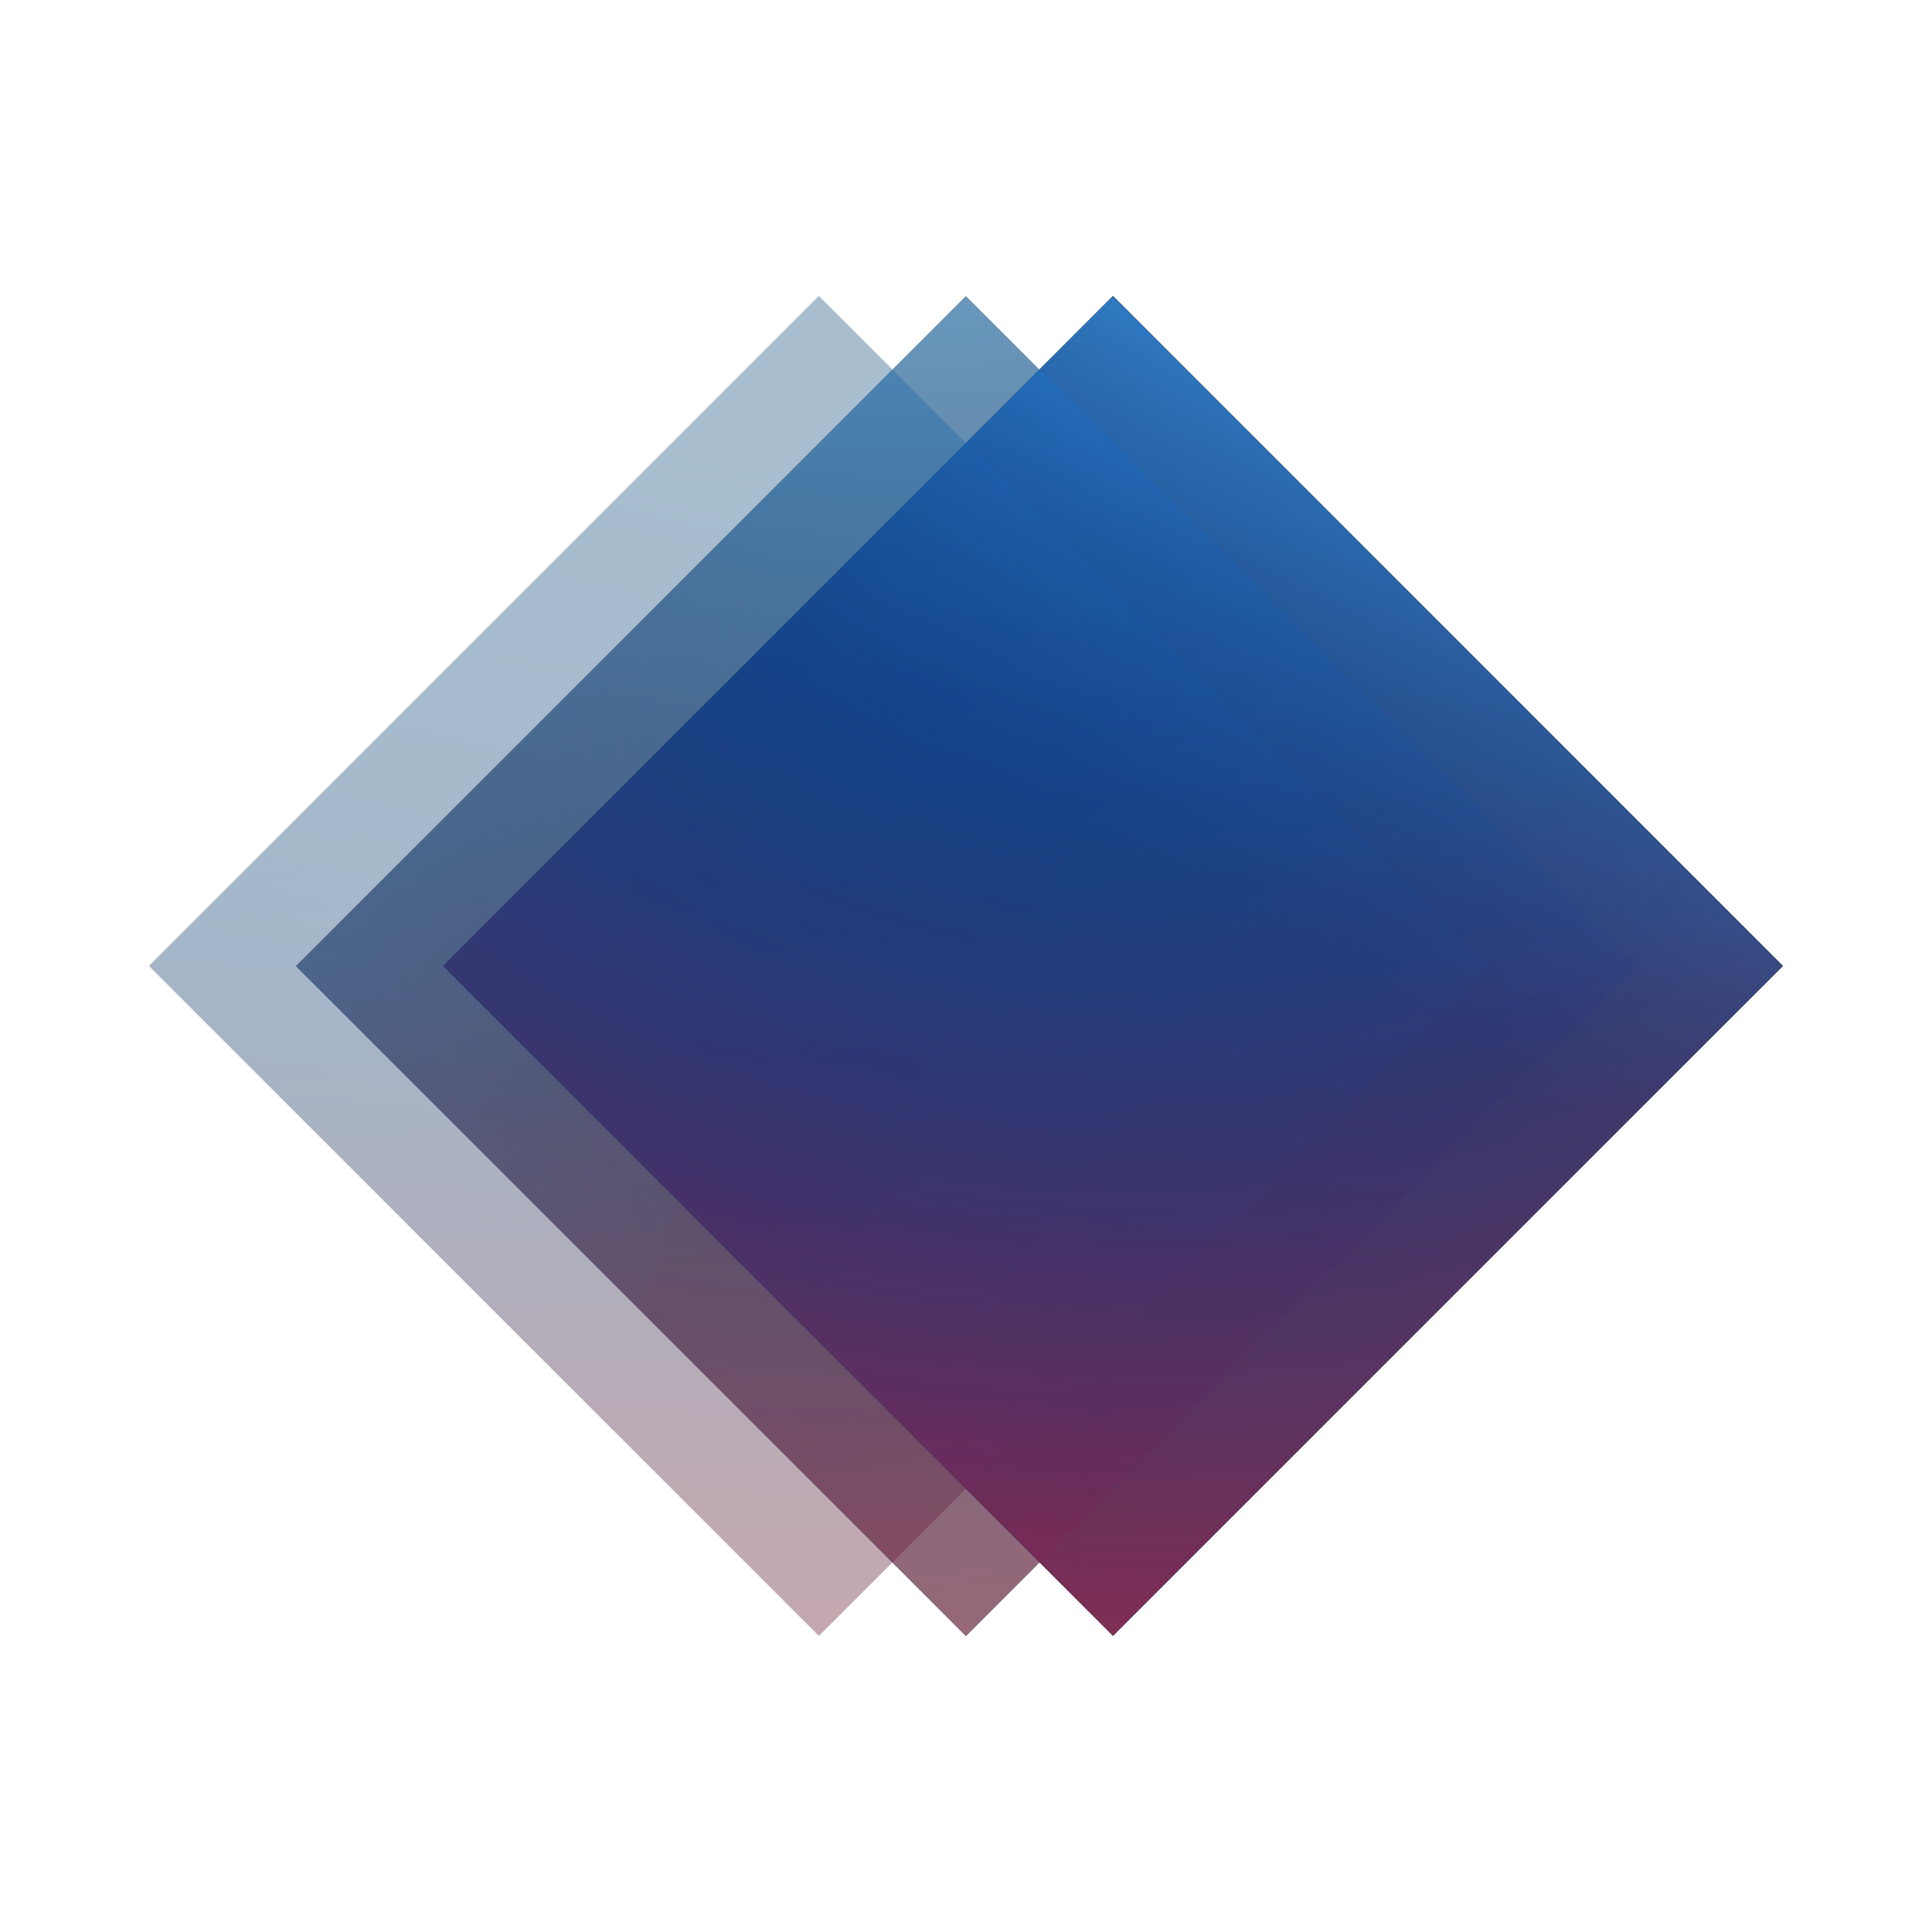
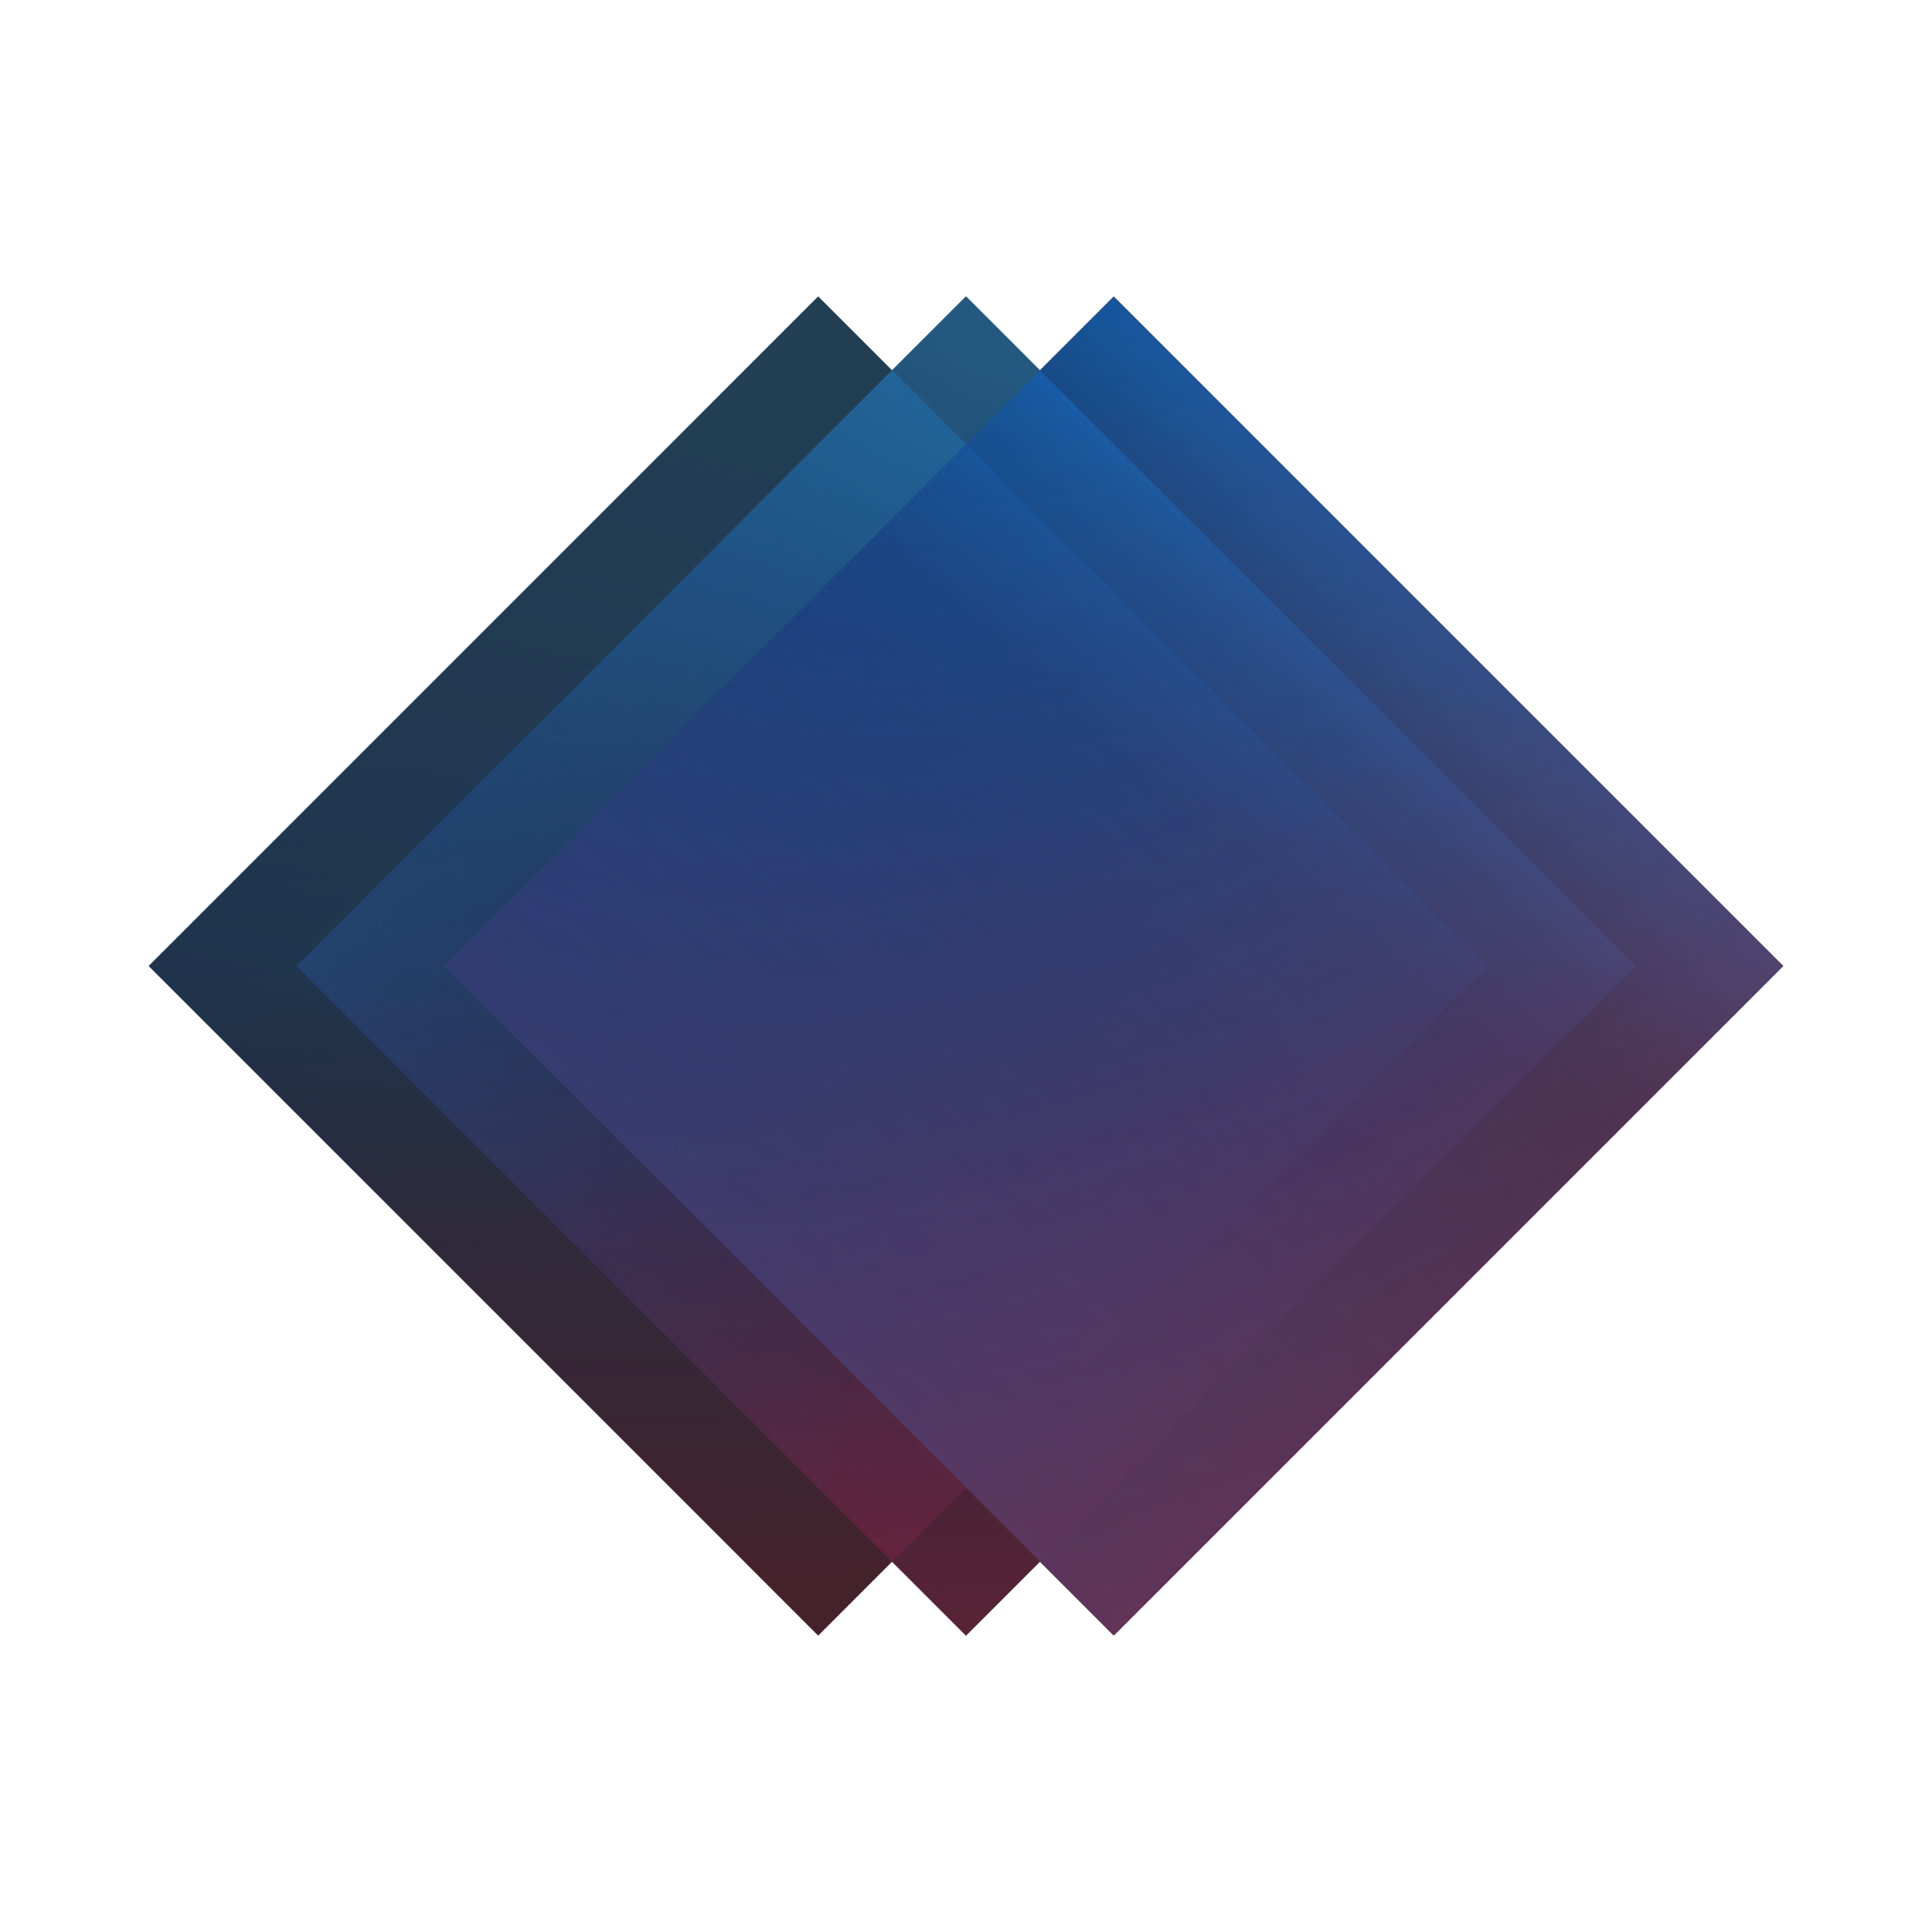
<svg xmlns="http://www.w3.org/2000/svg" xmlns:xlink="http://www.w3.org/1999/xlink" id="Ebene_1" data-name="Ebene 1" viewBox="0 0 402.96 402.96">
  <defs>
+     <style>
+       .cls-1 {
+         fill: none;
+       }
+ 
+       .cls-2 {
+         clip-path: url(#clippath);
+       }
+ 
+       .cls-3 {
+         fill: url(#Unbenannter_Verlauf_24-2);
+       }
+ 
+       .cls-4 {
+         fill: #002a60;
+       }
+ 
+       .cls-5 {
+         fill: #222120;
+       }
+ 
+       .cls-6 {
+         clip-path: url(#clippath-1);
+       }
+ 
+       .cls-7 {
+         clip-path: url(#clippath-2);
+       }
+ 
+       .cls-8 {
+         opacity: .23;
+       }
+ 
+       .cls-9 {
+         opacity: .43;
+       }
+ 
+       .cls-10 {
+         fill: url(#Unbenannter_Verlauf_25);
+       }
+ 
+       .cls-11 {
+         fill: url(#Unbenannter_Verlauf_23);
+       }
+ 
+       .cls-12 {
+         fill: url(#Unbenannter_Verlauf_24);
+       }
+ 
+       .cls-13 {
+         fill: url(#Unbenannter_Verlauf_26);
+       }
+ 
+       .cls-14 {
+         fill: url(#Unbenannter_Verlauf_29);
+       }
+ 
+       .cls-15 {
+         fill: url(#Unbenannter_Verlauf_27);
+       }
+ 
+       .cls-16 {
+         fill: url(#Unbenannter_Verlauf_28);
+       }
+ 
+       .cls-17 {
+         fill: url(#Unbenannter_Verlauf_22);
+       }
+ 
+       .cls-18 {
+         fill: url(#Unbenannter_Verlauf_20);
+       }
+ 
+       .cls-19 {
+         fill: url(#Unbenannter_Verlauf_7);
+       }
+ 
+       .cls-20 {
+         fill: url(#Unbenannter_Verlauf_21);
+         opacity: .29;
+       }
+ 
+       .cls-20, .cls-21, .cls-22, .cls-23 {
+         isolation: isolate;
+       }
+ 
+       .cls-21 {
+         fill: url(#Unbenannter_Verlauf_18);
+         opacity: .9;
+       }
+ 
+       .cls-22 {
+         fill: url(#Unbenannter_Verlauf_17);
+         opacity: .5;
+       }
+ 
+       .cls-23 {
+         fill: url(#Unbenannter_Verlauf_19);
+         opacity: .61;
+       }
+     </style>
    <clipPath id="clippath">
-       <rect x="72.06" y="102.71" width="197.51" height="197.51" transform="translate(-92.43 179.79) rotate(-45)" />
+       <rect class="cls-1" x="71.91" y="102.74" width="197.49" height="197.49" transform="translate(-92.48 179.68) rotate(-45)" />
    </clipPath>
-     <clipPath id="clippath-1">
-       <rect x="102.71" y="102.74" width="197.51" height="197.51" transform="translate(-83.47 201.48) rotate(-45)" />
-     </clipPath>
-     <clipPath id="clippath-2">
-       <rect x="133.37" y="102.71" width="197.51" height="197.51" transform="translate(-74.47 223.15) rotate(-45)" />
-     </clipPath>
-     <clipPath id="clippath-3">
-       <rect x="72.06" y="102.71" width="197.51" height="197.51" transform="translate(-92.43 179.79) rotate(-45)" style="fill: none;" />
-     </clipPath>
-     <linearGradient id="Unbenannter_Verlauf_13" data-name="Unbenannter Verlauf 13" x1="160.21" y1="-224.03" x2="160.21" y2="-556.47" gradientTransform="translate(11.11 596.11)" gradientUnits="userSpaceOnUse">
+     <linearGradient id="Unbenannter_Verlauf_24" data-name="Unbenannter Verlauf 24" x1="113.84" y1="-794.55" x2="113.84" y2="-1126.95" gradientTransform="translate(57.31 1166.62)" gradientUnits="userSpaceOnUse">
      <stop offset="0" stop-color="#c2244e" />
      <stop offset=".03" stop-color="#b42855" />
      <stop offset=".15" stop-color="#8a346a" />
      <stop offset=".25" stop-color="#693d7a" />
      <stop offset=".36" stop-color="#524486" />
      <stop offset=".45" stop-color="#44488d" />
      <stop offset=".54" stop-color="#3f498f" />
      <stop offset=".88" stop-color="#2c8ae1" />
      <stop offset="1" stop-color="#25a1ff" />
    </linearGradient>
-     <linearGradient id="Unbenannter_Verlauf_8" data-name="Unbenannter Verlauf 8" x1="-119.5" y1="-394.2" x2="160.12" y2="-394.2" gradientTransform="translate(11.11 596.11)" gradientUnits="userSpaceOnUse">
+     <linearGradient id="Unbenannter_Verlauf_29" data-name="Unbenannter Verlauf 29" x1="-165.83" y1="-964.7" x2="113.75" y2="-964.7" gradientTransform="translate(57.31 1166.62)" gradientUnits="userSpaceOnUse">
      <stop offset=".22" stop-color="#0051b4" />
      <stop offset="1" stop-color="#37529c" stop-opacity="0" />
    </linearGradient>
-     <radialGradient id="Unbenannter_Verlauf_9" data-name="Unbenannter Verlauf 9" cx="9165.79" cy="-1844.29" fx="9165.79" fy="-1844.29" r="68.83" gradientTransform="translate(9271.1 18853.1) rotate(-105.23) scale(2.23 2.04) skewX(.89)" gradientUnits="userSpaceOnUse">
+     <radialGradient id="Unbenannter_Verlauf_28" data-name="Unbenannter Verlauf 28" cx="8748.97" cy="-1641.98" fx="8748.97" fy="-1641.98" r="68.82" gradientTransform="translate(8630.72 18078.55) rotate(-105.23) scale(2.23 2.04) skewX(.89)" gradientUnits="userSpaceOnUse">
      <stop offset=".1" stop-color="#002a60" />
      <stop offset=".32" stop-color="#042d65" stop-opacity=".76" />
      <stop offset=".57" stop-color="#113672" stop-opacity=".48" />
      <stop offset=".83" stop-color="#254589" stop-opacity=".19" />
      <stop offset="1" stop-color="#37529c" stop-opacity="0" />
    </radialGradient>
-     <linearGradient id="Unbenannter_Verlauf_10" data-name="Unbenannter Verlauf 10" x1="1951.37" y1="-1293.26" x2="1951.37" y2="-1446.22" gradientTransform="translate(-1988.9 2002.27) rotate(-9.17) scale(1.25 1)" gradientUnits="userSpaceOnUse">
+     <linearGradient id="Unbenannter_Verlauf_27" data-name="Unbenannter Verlauf 27" x1="1857.32" y1="-1776.45" x2="1857.32" y2="-1929.39" gradientTransform="translate(-1800.46 2461.37) rotate(-9.17) scale(1.25 1)" gradientUnits="userSpaceOnUse">
      <stop offset="0" stop-color="#c2244e" />
      <stop offset=".54" stop-color="#703f7c" stop-opacity=".61" />
      <stop offset=".54" stop-color="#6e407d" stop-opacity=".6" />
      <stop offset=".88" stop-color="#37529c" stop-opacity="0" />
    </linearGradient>
-     <linearGradient id="Unbenannter_Verlauf_11" data-name="Unbenannter Verlauf 11" x1="1393.68" y1="665.34" x2="1381.12" y2="806.48" gradientTransform="translate(-1410.26 -1395.19) rotate(4.97) scale(1.22 2.01)" gradientUnits="userSpaceOnUse">
+     <linearGradient id="Unbenannter_Verlauf_26" data-name="Unbenannter Verlauf 26" x1="1219.27" y1="310.4" x2="1206.7" y2="451.52" gradientTransform="translate(-1255.68 -664.6) rotate(4.97) scale(1.22 2.01)" gradientUnits="userSpaceOnUse">
      <stop offset=".05" stop-color="#25a1ff" />
      <stop offset=".47" stop-color="#108fff" stop-opacity=".74" />
      <stop offset="1" stop-color="#0037d3" stop-opacity="0" />
    </linearGradient>
-     <linearGradient id="Unbenannter_Verlauf_12" data-name="Unbenannter Verlauf 12" x1="165.01" y1="-226.33" x2="165.01" y2="-415.57" gradientTransform="translate(11.11 596.11)" gradientUnits="userSpaceOnUse">
+     <linearGradient id="Unbenannter_Verlauf_25" data-name="Unbenannter Verlauf 25" x1="118.66" y1="-796.84" x2="118.66" y2="-986.06" gradientTransform="translate(57.31 1166.62)" gradientUnits="userSpaceOnUse">
      <stop offset=".15" stop-color="#c2244e" />
-       <stop offset=".54" stop-color="#703f7c" stop-opacity=".61" />
-       <stop offset=".54" stop-color="#6e407d" stop-opacity=".6" />
+       <stop offset=".61" stop-color="#703f7c" stop-opacity=".61" />
      <stop offset=".88" stop-color="#37529c" stop-opacity="0" />
    </linearGradient>
-     <clipPath id="clippath-4">
-       <rect x="102.71" y="102.74" width="197.51" height="197.51" transform="translate(-83.47 201.48) rotate(-45)" style="fill: none;" />
+     <clipPath id="clippath-1">
+       <rect class="cls-1" x="102.72" y="102.72" width="197.51" height="197.51" transform="translate(-83.46 201.48) rotate(-45)" />
    </clipPath>
-     <linearGradient id="Unbenannter_Verlauf_13-2" data-name="Unbenannter Verlauf 13" x1="190.86" x2="190.86" xlink:href="#Unbenannter_Verlauf_13" />
-     <linearGradient id="Unbenannter_Verlauf_2" data-name="Unbenannter Verlauf 2" x1="263.73" y1="-514.73" x2="184.16" y2="-319.16" gradientTransform="translate(11.11 596.11)" gradientUnits="userSpaceOnUse">
+     <linearGradient id="Unbenannter_Verlauf_24-2" data-name="Unbenannter Verlauf 24" x1="144.67" y1="-483.08" x2="144.67" y2="-150.64" gradientTransform="translate(57.31 -110.99) scale(1 -1)" xlink:href="#Unbenannter_Verlauf_24" />
+     <linearGradient id="Unbenannter_Verlauf_23" data-name="Unbenannter Verlauf 23" x1="217.53" y1="-192.39" x2="137.96" y2="-387.95" gradientTransform="translate(57.31 -110.99) scale(1 -1)" gradientUnits="userSpaceOnUse">
      <stop offset=".08" stop-color="#25a1ff" />
      <stop offset=".23" stop-color="#1b81d5" />
      <stop offset=".4" stop-color="#1162ab" />
      <stop offset=".57" stop-color="#0a4a8a" />
      <stop offset=".72" stop-color="#043873" />
      <stop offset=".87" stop-color="#012e65" />
      <stop offset="1" stop-color="#002a60" />
    </linearGradient>
-     <radialGradient id="Unbenannter_Verlauf_3" data-name="Unbenannter Verlauf 3" cx="3982.37" cy="896.76" fx="3982.37" fy="896.76" r="182.49" gradientTransform="translate(-8190.83 -1310.85) scale(2.11 1.56)" gradientUnits="userSpaceOnUse">
+     <radialGradient id="Unbenannter_Verlauf_22" data-name="Unbenannter Verlauf 22" cx="4353.28" cy="-1668.22" fx="4353.28" fy="-1668.22" r="182.49" gradientTransform="translate(-8977.34 -2514.66) scale(2.11 -1.56)" gradientUnits="userSpaceOnUse">
      <stop offset="0" stop-color="#002a60" stop-opacity="0" />
      <stop offset=".1" stop-color="#082a5f" stop-opacity=".1" />
      <stop offset=".27" stop-color="#1e295d" stop-opacity=".27" />
      <stop offset=".47" stop-color="#43285a" stop-opacity=".47" />
      <stop offset=".7" stop-color="#752655" stop-opacity=".7" />
      <stop offset=".95" stop-color="#b5244f" stop-opacity=".95" />
      <stop offset="1" stop-color="#c2244e" />
    </radialGradient>
-     <linearGradient id="Unbenannter_Verlauf_4" data-name="Unbenannter Verlauf 4" x1="2888.36" y1="8957.06" x2="3242.12" y2="8957.06" gradientTransform="translate(8524.3 -4386.36) rotate(80.2)" gradientUnits="userSpaceOnUse">
+     <linearGradient id="Unbenannter_Verlauf_21" data-name="Unbenannter Verlauf 21" x1="3334.45" y1="-10590.8" x2="3688.2" y2="-10590.8" gradientTransform="translate(10058.31 -5104.12) rotate(80.2) scale(1 -1)" gradientUnits="userSpaceOnUse">
      <stop offset="0" stop-color="#002a60" stop-opacity="0" />
      <stop offset=".1" stop-color="#082a5f" stop-opacity=".1" />
      <stop offset=".27" stop-color="#1e295d" stop-opacity=".27" />
      <stop offset=".47" stop-color="#43285a" stop-opacity=".47" />
      <stop offset=".7" stop-color="#752655" stop-opacity=".7" />
-       <stop offset=".95" stop-color="#b5244f" stop-opacity=".95" />
+       <stop offset=".89" stop-color="#b5244f" stop-opacity=".95" />
      <stop offset="1" stop-color="#c2244e" />
    </linearGradient>
-     <linearGradient id="Unbenannter_Verlauf_6" data-name="Unbenannter Verlauf 6" x1="1430.04" y1="647.86" x2="1439.16" y2="736.32" gradientTransform="translate(-1410.26 -1395.19) rotate(4.97) scale(1.22 2.01)" gradientUnits="userSpaceOnUse">
+     <linearGradient id="Unbenannter_Verlauf_20" data-name="Unbenannter Verlauf 20" x1="1534.07" y1="-1471.14" x2="1521.76" y2="-1569.03" gradientTransform="translate(-1372.78 -3060.52) rotate(4.97) scale(1.22 -2.01)" gradientUnits="userSpaceOnUse">
+       <stop offset=".18" stop-color="#25a1ff" />
+       <stop offset=".46" stop-color="#1a7cd5" stop-opacity=".74" />
+       <stop offset="1" stop-color="#37529c" stop-opacity="0" />
+     </linearGradient>
+     <linearGradient id="Unbenannter_Verlauf_19" data-name="Unbenannter Verlauf 19" x1="3533.91" y1="329.13" x2="3542.85" y2="242.45" gradientTransform="translate(-323.49 4503.58) rotate(-76.71) scale(1.22 -2.01)" gradientUnits="userSpaceOnUse">
      <stop offset=".05" stop-color="#25a1ff" />
      <stop offset=".28" stop-color="#1a7cd5" stop-opacity=".74" />
      <stop offset="1" stop-color="#37529c" stop-opacity="0" />
    </linearGradient>
-     <linearGradient id="Unbenannter_Verlauf_6-2" data-name="Unbenannter Verlauf 6" x1="2786.96" y1="-806.59" x2="2794.33" y2="-735.11" gradientTransform="translate(806.95 3847.18) rotate(-76.71) scale(1.22 2.01)" xlink:href="#Unbenannter_Verlauf_6" />
-     <clipPath id="clippath-5">
-       <rect x="133.37" y="102.71" width="197.51" height="197.51" transform="translate(-74.47 223.15) rotate(-45)" style="fill: none;" />
+     <clipPath id="clippath-2">
+       <rect id="rect62862-7" class="cls-1" x="133.56" y="102.74" width="197.49" height="197.49" transform="translate(-74.43 223.27) rotate(-45)" />
    </clipPath>
-     <linearGradient id="Unbenannter_Verlauf_13-3" data-name="Unbenannter Verlauf 13" x1="221.52" x2="221.52" xlink:href="#Unbenannter_Verlauf_13" />
-     <radialGradient id="Unbenannter_Verlauf_14" data-name="Unbenannter Verlauf 14" cx="3996.92" cy="896.76" fx="3996.92" fy="896.76" r="182.49" gradientTransform="translate(-8190.83 -1310.85) scale(2.11 1.56)" gradientUnits="userSpaceOnUse">
-       <stop offset="0" stop-color="#002a60" stop-opacity="0" />
-       <stop offset=".28" stop-color="#32285b" stop-opacity=".28" />
-       <stop offset=".9" stop-color="#ae2550" stop-opacity=".9" />
-       <stop offset="1" stop-color="#c2244e" />
-     </radialGradient>
-     <linearGradient id="Unbenannter_Verlauf_15" data-name="Unbenannter Verlauf 15" x1="2994.93" y1="9014.83" x2="3208.13" y2="8798.19" gradientTransform="translate(8524.3 -4386.36) rotate(80.2)" gradientUnits="userSpaceOnUse">
-       <stop offset="0" stop-color="#38285b" stop-opacity=".27" />
-       <stop offset="1" stop-color="#952b67" stop-opacity=".3" />
-     </linearGradient>
-     <linearGradient id="Unbenannter_Verlauf_16" data-name="Unbenannter Verlauf 16" x1="1478.8" y1="620.57" x2="1455.36" y2="711.52" gradientTransform="translate(-1410.26 -1395.19) rotate(4.97) scale(1.22 2.01)" gradientUnits="userSpaceOnUse">
-       <stop offset=".42" stop-color="#3aa0ff" stop-opacity=".74" />
-       <stop offset="1" stop-color="#37529c" stop-opacity="0" />
-     </linearGradient>
+     <linearGradient id="Unbenannter_Verlauf_18" data-name="Unbenannter Verlauf 18" x1="-1944.41" y1="-1045.2" x2="-1746.93" y2="-1045.2" gradientTransform="translate(2077.97 -843.72) scale(1 -1)" gradientUnits="userSpaceOnUse">
+       <stop offset="0" stop-color="#073d84" />
+       <stop offset=".84" stop-color="#003c8b" stop-opacity=".64" />
+       <stop offset="1" stop-color="#004eb5" stop-opacity=".6" />
+     </linearGradient>
+     <radialGradient id="Unbenannter_Verlauf_17" data-name="Unbenannter Verlauf 17" cx="-726.97" cy="-613.46" fx="-726.97" fy="-613.46" r="98.74" gradientTransform="translate(614.61 -2592.48) rotate(-4.61) scale(.69 -4.38)" gradientUnits="userSpaceOnUse">
+       <stop offset="0" stop-color="#2295ff" stop-opacity=".65" />
+       <stop offset="1" stop-color="#2295ff" stop-opacity="0" />
+     </radialGradient>
+     <radialGradient id="Unbenannter_Verlauf_7" data-name="Unbenannter Verlauf 7" cx="727.55" cy="-658.22" fx="727.55" fy="-658.22" r="98.74" gradientTransform="translate(-5456.86 -5698.6) rotate(16.19) scale(9.86 -6.01)" gradientUnits="userSpaceOnUse">
+       <stop offset="0" stop-color="#b34d4d" stop-opacity="0" />
+       <stop offset="1" stop-color="red" />
+     </radialGradient>
  </defs>
-   <g>
-     <g style="opacity: .23;">
-       <rect x="72.06" y="102.71" width="197.51" height="197.51" transform="translate(-92.43 179.79) rotate(-45)" />
-       <g style="clip-path: url(#clippath);">
-         <rect id="rect35896-3-4-6-6" x="31.5" y="16.41" width="279.62" height="355.67" />
-         <rect id="rect35917-90-7-5-4" x="31.5" y="39.64" width="279.62" height="332.44" />
-         <rect id="rect35924-9-9-9-42" x="-108.39" y="62.1" width="279.62" height="279.62" />
-         <polygon id="polygon35937-3-9-0-7" points="199.88 410.28 120.05 111.39 397.55 37.22 477.44 336.06 199.88 410.28" />
-         <polygon id="polygon35948-65-4-8-5" points="11.99 214.44 356.4 158.84 380.81 309.83 36.4 365.42 11.99 214.44" />
-         <polygon id="polygon35957-1-3-2-4" points="-.92 12.4 339.89 51.29 321.44 329.75 -19.37 290.78 -.92 12.4" />
-         <rect id="rect35968-1-9-3-10" x="-7.52" y="180.54" width="367.29" height="189.24" />
-       </g>
-     </g>
-     <g style="opacity: .43;">
-       <rect x="102.71" y="102.74" width="197.51" height="197.51" transform="translate(-83.47 201.48) rotate(-45)" />
-       <g style="clip-path: url(#clippath-1);">
-         <rect id="rect35803-7-5-9-32" x="62.16" y="16.41" width="279.62" height="355.67" />
-         <rect id="rect35824-0-2-8-75" x="62.16" y="39.64" width="279.62" height="332.44" />
-         <rect id="rect35826-6-7-8-5" x="-24.03" y="16.65" width="365.52" height="365.52" />
-         <rect id="rect35843-7-8-8-7" x="8.98" y="-10.47" width="460.61" height="358.44" />
-         <path id="path35860-8-7-6-4" d="M592.99,445.3H-189.75V-260.68H592.99V445.3h0Z" />
-         <polygon id="polygon35877-4-4-8-9" points="370.32 -46.85 430.51 301.69 69.12 364.12 8.93 15.53 370.32 -46.85" style="isolation: isolate; opacity: .29;" />
-         <polygon id="polygon35886-19-00-4-03" points="57.03 4.44 397.85 34.1 379.39 246.45 38.58 216.74 57.03 4.44" />
-         <polygon id="polygon35886-19-00-4-03-2" data-name="polygon35886-19-00-4-03" points="-43.84 280.88 19.71 11.81 187.32 51.43 123.71 320.44 -43.84 280.88" style="isolation: isolate; opacity: .61;" />
-       </g>
-     </g>
-     <g style="opacity: .78;">
-       <rect x="133.37" y="102.71" width="197.51" height="197.51" transform="translate(-74.47 223.15) rotate(-45)" />
-       <g style="clip-path: url(#clippath-2);">
-         <rect id="rect35978-8-1-3-0" x="92.82" y="16.41" width="279.62" height="355.67" />
-         <rect id="rect35999-7-1-7-4" x="92.82" y="39.64" width="279.62" height="332.44" />
-         <rect id="rect36001-3-8-9-0" x="6.63" y="16.65" width="365.52" height="365.52" />
-         <path id="path36012-4-5-3-8" d="M623.64,445.3H-159.09V-260.68H623.64V445.3h0Z" />
-         <polygon id="polygon36023-0-0-8-57" points="403.33 -35.65 463.52 312.89 102.13 375.32 41.94 26.73 403.33 -35.65" style="isolation: isolate; opacity: .3;" />
-         <polygon id="polygon36032-2-7-5-98" points="95 -4.22 435.81 25.43 417.3 237.72 76.49 208.07 95 -4.22" />
-       </g>
+   <polygon id="background" class="cls-5" points="371.95 201.48 232.3 61.83 216.9 77.24 201.48 61.82 186.06 77.24 170.65 61.83 31.01 201.48 170.65 341.13 186.06 325.72 201.48 341.14 216.9 325.72 232.3 341.13 371.95 201.48" />
+   <g class="cls-8">
+     <g class="cls-2">
+       <rect id="rect35896-3-4-6-6-2" class="cls-4" x="31.36" y="16.45" width="279.59" height="355.63" />
+       <rect id="rect35917-90-7-5-4-2" class="cls-12" x="31.36" y="39.67" width="279.59" height="332.41" />
+       <rect id="rect35924-9-9-9-42-2" class="cls-14" x="-108.52" y="62.13" width="279.59" height="279.59" />
+       <polygon id="polygon35937-3-9-0-7-2" class="cls-16" points="199.72 410.27 119.89 111.41 397.36 37.26 477.25 336.06 199.72 410.27" />
+       <polygon id="polygon35948-65-4-8-5-2" class="cls-15" points="11.85 214.45 356.22 158.86 380.63 309.84 36.25 365.42 11.85 214.45" />
+       <polygon id="polygon35957-1-3-2-4-2" class="cls-13" points="-1.06 12.44 339.71 51.32 321.26 329.76 -19.51 290.79 -1.06 12.44" />
+       <rect id="rect35968-1-9-3-10-2" class="cls-10" x="-7.66" y="180.56" width="367.25" height="189.22" />
    </g>
  </g>
-   <g style="opacity: .18;">
-     <g style="clip-path: url(#clippath-3);">
-       <rect id="rect35896-3-4-6-6-2" data-name="rect35896-3-4-6-6" x="31.5" y="16.41" width="279.62" height="355.67" style="fill: #002a60;" />
-       <rect id="rect35917-90-7-5-4-2" data-name="rect35917-90-7-5-4" x="31.5" y="39.64" width="279.62" height="332.44" style="fill: url(#Unbenannter_Verlauf_13);" />
-       <rect id="rect35924-9-9-9-42-2" data-name="rect35924-9-9-9-42" x="-108.39" y="62.1" width="279.62" height="279.62" style="fill: url(#Unbenannter_Verlauf_8);" />
-       <polygon id="polygon35937-3-9-0-7-2" data-name="polygon35937-3-9-0-7" points="199.88 410.28 120.05 111.39 397.55 37.22 477.44 336.06 199.88 410.28" style="fill: url(#Unbenannter_Verlauf_9);" />
-       <polygon id="polygon35948-65-4-8-5-2" data-name="polygon35948-65-4-8-5" points="11.99 214.44 356.4 158.84 380.81 309.83 36.4 365.42 11.99 214.44" style="fill: url(#Unbenannter_Verlauf_10);" />
-       <polygon id="polygon35957-1-3-2-4-2" data-name="polygon35957-1-3-2-4" points="-.92 12.4 339.89 51.29 321.44 329.75 -19.37 290.78 -.92 12.4" style="fill: url(#Unbenannter_Verlauf_11);" />
-       <rect id="rect35968-1-9-3-10-2" data-name="rect35968-1-9-3-10" x="-7.52" y="180.54" width="367.29" height="189.24" style="fill: url(#Unbenannter_Verlauf_12);" />
+   <g class="cls-9">
+     <g class="cls-6">
+       <rect id="rect35803-7-5-9-32-2" class="cls-4" x="62.17" y="16.42" width="279.62" height="355.67" />
+       <rect id="rect35824-0-2-8-75-2" class="cls-3" x="62.17" y="39.65" width="279.62" height="332.44" />
+       <rect id="rect35826-6-7-8-5-2" class="cls-4" x="-24.02" y="16.66" width="365.51" height="365.51" />
+       <rect id="rect35843-7-8-8-7-2" class="cls-11" x="8.99" y="-10.46" width="460.61" height="358.44" />
+       <path id="path35860-8-7-6-4-2" class="cls-17" d="M592.99,445.31H-189.74V-260.66H592.99V445.31Z" />
+       <polygon id="polygon35877-4-4-8-9-2" class="cls-20" points="370.32 -46.84 430.51 301.7 69.12 364.13 8.93 15.54 370.32 -46.84" />
+       <polygon id="polygon35886-19-00-4-03-3" class="cls-18" points="57.04 4.45 397.85 34.11 371.79 347.98 32.69 246.22 57.04 4.45" />
+       <polygon id="polygon35886-19-00-4-03-4" class="cls-23" points="-43.83 280.89 19.72 11.82 233.28 54.62 169.67 323.62 -43.83 280.89" />
    </g>
  </g>
-   <g style="opacity: .38;">
-     <g style="clip-path: url(#clippath-4);">
-       <rect id="rect35803-7-5-9-32-2" data-name="rect35803-7-5-9-32" x="62.16" y="16.41" width="279.62" height="355.67" style="fill: #002a60;" />
-       <rect id="rect35824-0-2-8-75-2" data-name="rect35824-0-2-8-75" x="62.16" y="39.64" width="279.62" height="332.44" style="fill: url(#Unbenannter_Verlauf_13-2);" />
-       <rect id="rect35826-6-7-8-5-2" data-name="rect35826-6-7-8-5" x="-24.03" y="16.65" width="365.52" height="365.52" style="fill: #002a60;" />
-       <rect id="rect35843-7-8-8-7-2" data-name="rect35843-7-8-8-7" x="8.98" y="-10.47" width="460.61" height="358.44" style="fill: url(#Unbenannter_Verlauf_2);" />
-       <path id="path35860-8-7-6-4-2" data-name="path35860-8-7-6-4" d="M592.99,445.3H-189.75V-260.68H592.99V445.3h0Z" style="fill: url(#Unbenannter_Verlauf_3);" />
-       <polygon id="polygon35877-4-4-8-9-2" data-name="polygon35877-4-4-8-9" points="370.32 -46.85 430.51 301.69 69.12 364.12 8.93 15.53 370.32 -46.85" style="fill: url(#Unbenannter_Verlauf_4); isolation: isolate; opacity: .29;" />
-       <polygon id="polygon35886-19-00-4-03-3" data-name="polygon35886-19-00-4-03" points="57.03 4.44 397.85 34.1 379.39 246.45 38.58 216.74 57.03 4.44" style="fill: url(#Unbenannter_Verlauf_6);" />
-       <polygon id="polygon35886-19-00-4-03-4" data-name="polygon35886-19-00-4-03" points="-43.84 280.88 19.71 11.81 187.32 51.43 123.71 320.44 -43.84 280.88" style="fill: url(#Unbenannter_Verlauf_6-2); isolation: isolate; opacity: .61;" />
-     </g>
-   </g>
-   <g style="opacity: .78;">
-     <g style="clip-path: url(#clippath-5);">
-       <rect id="rect35978-8-1-3-0-2" data-name="rect35978-8-1-3-0" x="92.82" y="16.41" width="279.62" height="355.67" style="fill: #002a60;" />
-       <rect id="rect35999-7-1-7-4-2" data-name="rect35999-7-1-7-4" x="92.82" y="39.64" width="279.62" height="332.44" style="fill: url(#Unbenannter_Verlauf_13-3);" />
-       <rect id="rect36001-3-8-9-0-2" data-name="rect36001-3-8-9-0" x="6.63" y="16.65" width="365.52" height="365.52" style="fill: #0051aa;" />
-       <path id="path36012-4-5-3-8-2" data-name="path36012-4-5-3-8" d="M623.64,445.3H-159.09V-260.68H623.64V445.3h0Z" style="fill: url(#Unbenannter_Verlauf_14);" />
-       <polygon id="polygon36023-0-0-8-57-2" data-name="polygon36023-0-0-8-57" points="403.33 -35.65 463.52 312.89 102.13 375.32 41.94 26.73 403.33 -35.65" style="fill: url(#Unbenannter_Verlauf_15); isolation: isolate; opacity: .3;" />
-       <polygon id="polygon36032-2-7-5-98-2" data-name="polygon36032-2-7-5-98" points="95 -4.22 435.81 25.43 417.3 237.72 76.49 208.07 95 -4.22" style="fill: url(#Unbenannter_Verlauf_16);" />
+   <g id="square_top" data-name="square top">
+     <g class="cls-7">
+       <rect id="rect62862-8" class="cls-21" x="133.56" y="102.74" width="197.49" height="197.49" transform="translate(-74.43 223.27) rotate(-45)" />
+       <rect id="rect62862" class="cls-22" x="133.56" y="102.74" width="197.49" height="197.49" transform="translate(-74.43 223.27) rotate(-45)" />
+       <rect id="rect62862-7-2" data-name="rect62862-7" class="cls-19" x="133.56" y="102.74" width="197.49" height="197.49" transform="translate(-74.43 223.27) rotate(-45)" />
    </g>
  </g>
</svg>
